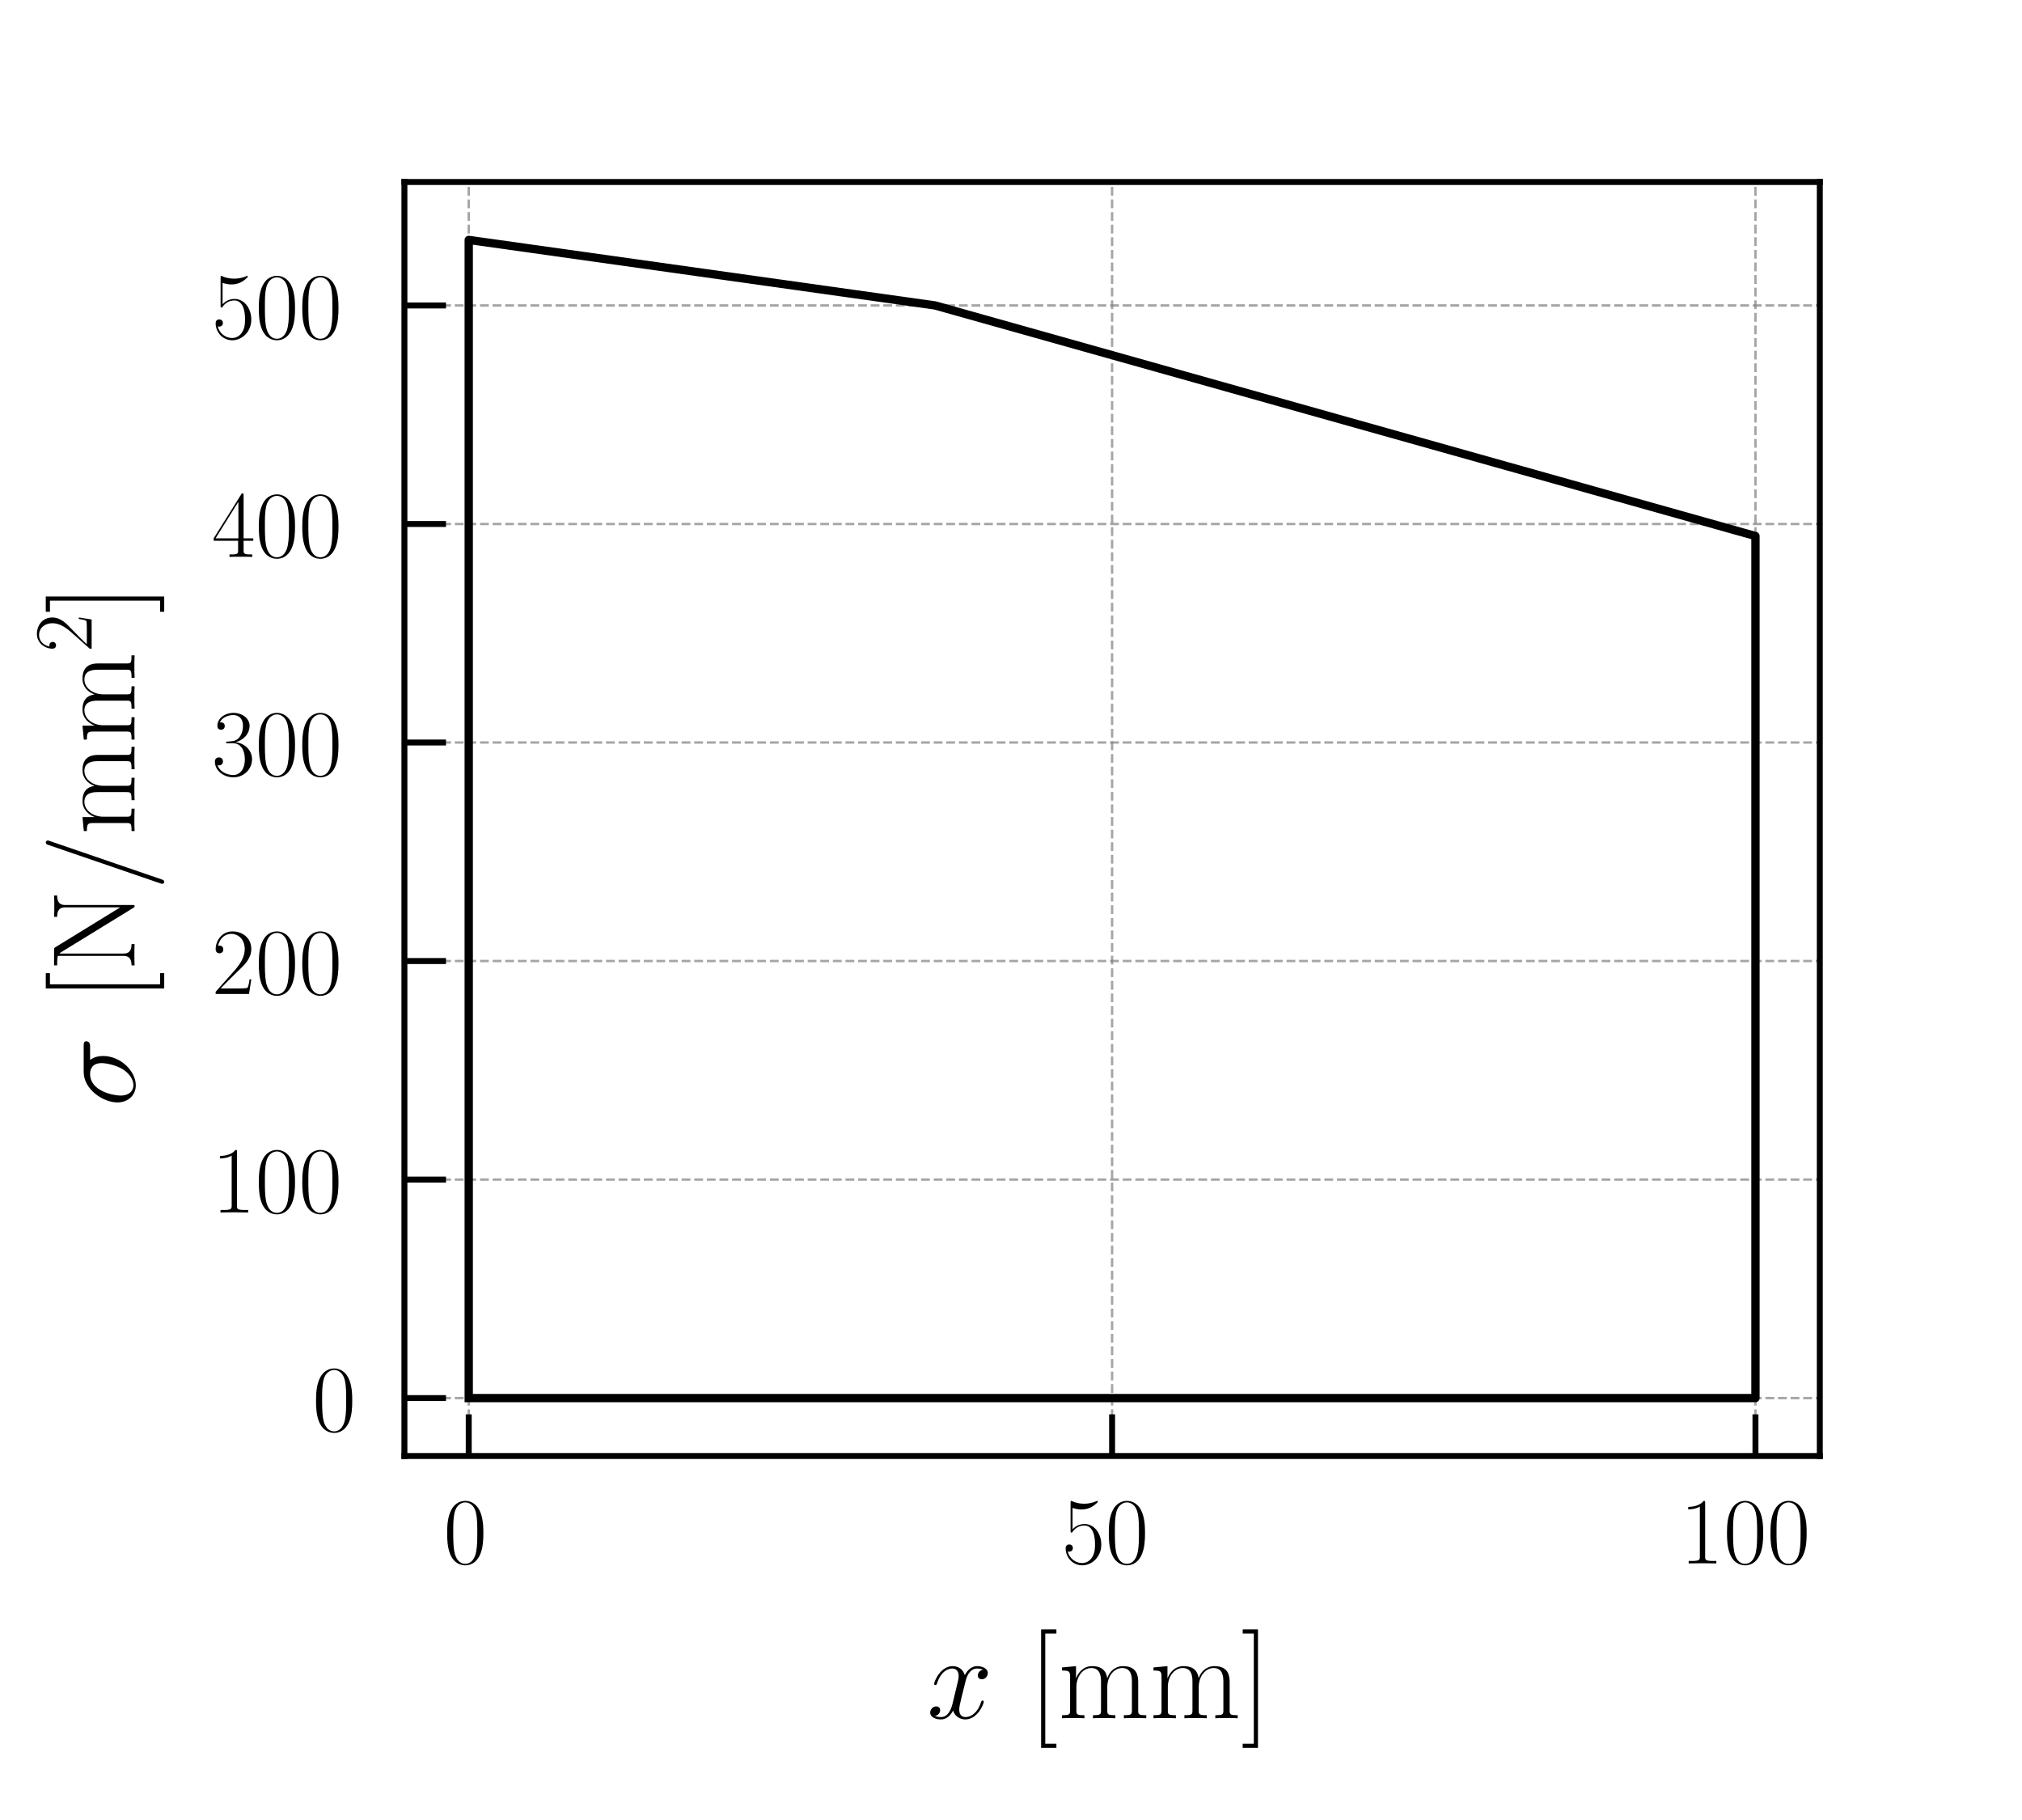
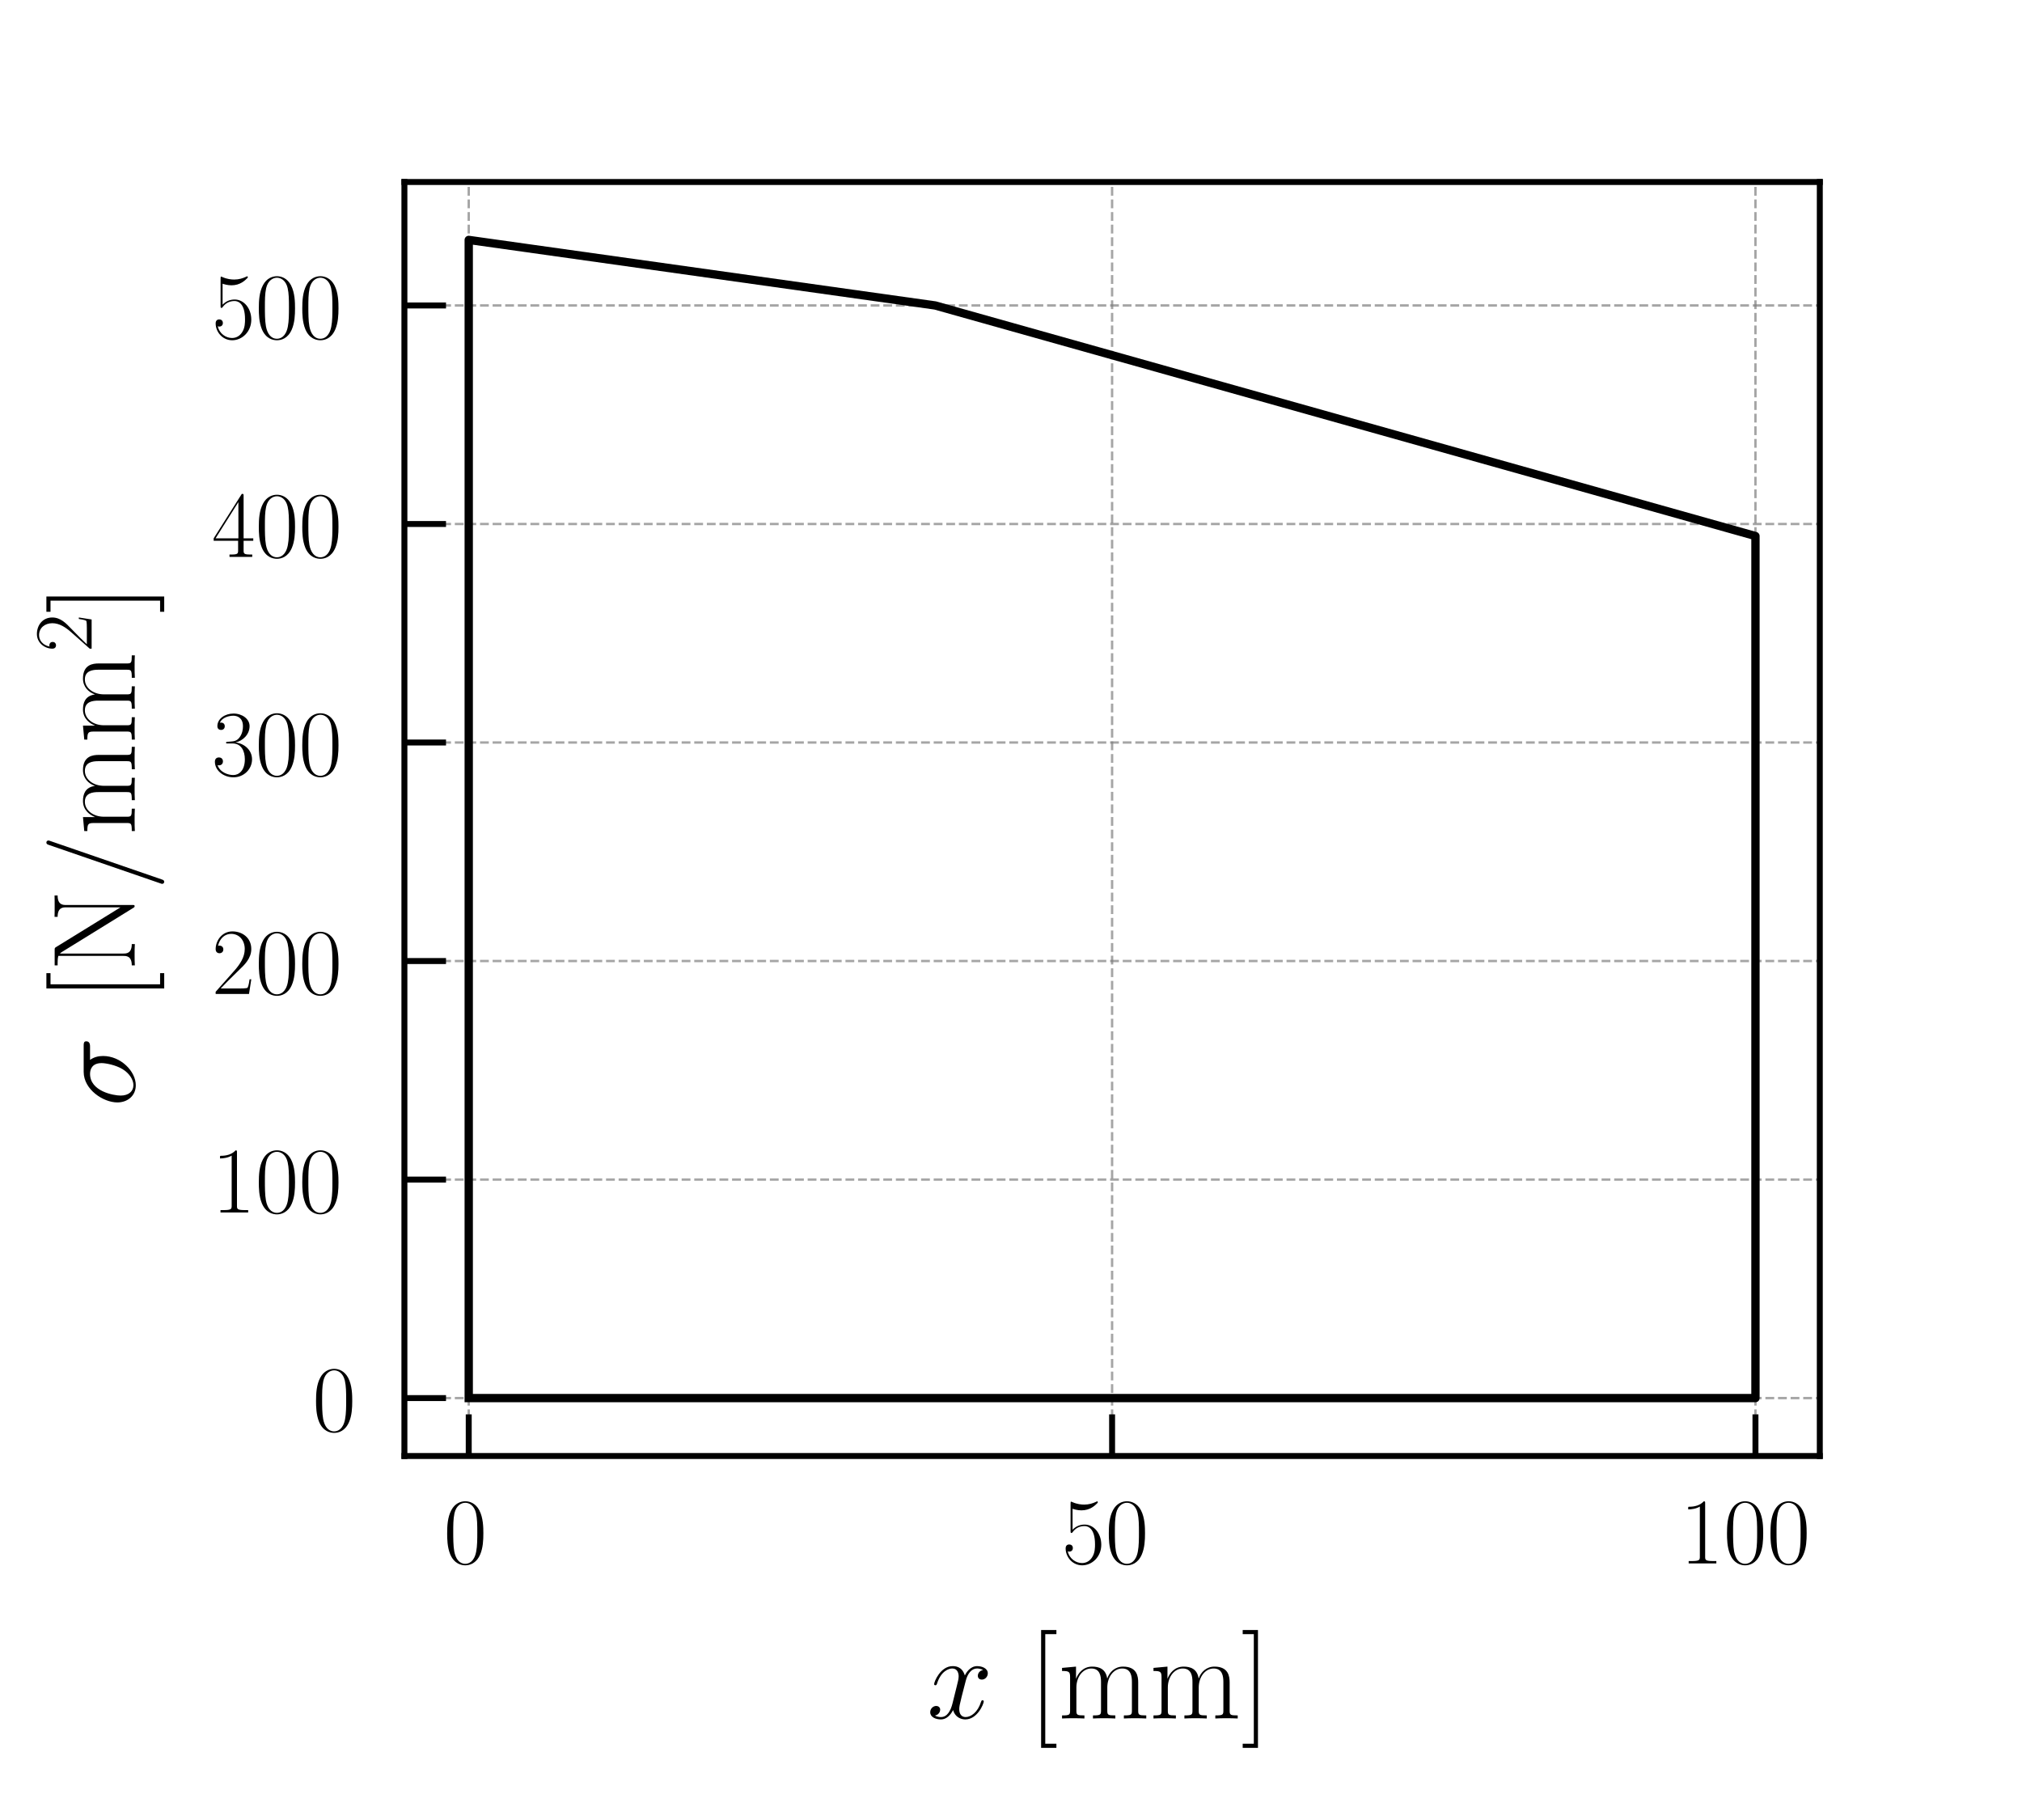
<svg xmlns="http://www.w3.org/2000/svg" xmlns:xlink="http://www.w3.org/1999/xlink" width="170.079pt" height="153.071pt" viewBox="0 0 170.079 153.071" version="1.1">
  <defs>
    <style type="text/css">*{stroke-linejoin: round; stroke-linecap: butt}</style>
  </defs>
  <g id="figure_1">
    <g id="patch_1">
      <path d="M 0 153.071  L 170.079 153.071  L 170.079 0  L 0 0  z " style="fill: #ffffff" />
    </g>
    <g id="axes_1">
      <g id="patch_2">
        <path d="M 34.016 122.457  L 153.071 122.457  L 153.071 15.307  L 34.016 15.307  z " style="fill: #ffffff" />
      </g>
      <g id="matplotlib.axis_1">
        <g id="xtick_1">
          <g id="line2d_1">
-             <path d="M 39.427 122.457  L 39.427 15.307  " clip-path="url(#pa54071f947)" style="fill: none; stroke-dasharray: 0.74,0.32; stroke-dashoffset: 0; stroke: #808080; stroke-opacity: 0.7; stroke-width: 0.2" />
+             <path d="M 39.427 122.457  L 39.427 15.307  " clip-path="url(#pa8bb27e8af)" style="fill: none; stroke-dasharray: 0.74,0.32; stroke-dashoffset: 0; stroke: #808080; stroke-opacity: 0.7; stroke-width: 0.2" />
          </g>
          <g id="line2d_2">
            <defs>
-               <path id="mc817906dbe" d="M 0 0  L 0 -3.5  " style="stroke: #000000; stroke-width: 0.5" />
-             </defs>
-             <g>
-               <use xlink:href="#mc817906dbe" x="39.427" y="122.457" style="stroke: #000000; stroke-width: 0.5" />
+               <path id="m70bfc19f7d" d="M 0 0  L 0 -3.5  " style="stroke: #000000; stroke-width: 0.5" />
+             </defs>
+             <g>
+               <use xlink:href="#m70bfc19f7d" x="39.427" y="122.457" style="stroke: #000000; stroke-width: 0.5" />
            </g>
          </g>
          <g id="text_1">
            <g transform="translate(37.31025 131.4915) scale(0.08 -0.08)">
              <defs>
-                 <path id="CMR17-30" d="M 2688 2038  C 2688 2430 2682 3099 2413 3613  C 2176 4063 1798 4224 1466 4224  C 1158 4224 768 4082 525 3620  C 269 3137 243 2539 243 2038  C 243 1671 250 1112 448 623  C 723 -39 1216 -128 1466 -128  C 1760 -128 2208 -7 2470 604  C 2662 1048 2688 1568 2688 2038  z M 1466 -26  C 1056 -26 813 328 723 816  C 653 1196 653 1749 653 2109  C 653 2604 653 3015 736 3407  C 858 3954 1216 4121 1466 4121  C 1728 4121 2067 3947 2189 3420  C 2272 3054 2278 2623 2278 2109  C 2278 1691 2278 1176 2202 797  C 2067 96 1690 -26 1466 -26  z " transform="scale(0.015625)" />
+                 <path id="CMR17-30" d="M 2688 2025  C 2688 2416 2682 3080 2413 3591  C 2176 4039 1798 4198 1466 4198  C 1158 4198 768 4058 525 3597  C 269 3118 243 2524 243 2025  C 243 1661 250 1106 448 619  C 723 -39 1216 -128 1466 -128  C 1760 -128 2208 -7 2470 600  C 2662 1042 2688 1559 2688 2025  z M 1466 -26  C 1056 -26 813 325 723 812  C 653 1188 653 1738 653 2096  C 653 2588 653 2997 736 3387  C 858 3929 1216 4096 1466 4096  C 1728 4096 2067 3923 2189 3400  C 2272 3036 2278 2607 2278 2096  C 2278 1680 2278 1169 2202 792  C 2067 95 1690 -26 1466 -26  z " transform="scale(0.015625)" />
              </defs>
              <use xlink:href="#CMR17-30" transform="scale(0.996264)" />
            </g>
          </g>
        </g>
        <g id="xtick_2">
          <g id="line2d_3">
-             <path d="M 93.543 122.457  L 93.543 15.307  " clip-path="url(#pa54071f947)" style="fill: none; stroke-dasharray: 0.74,0.32; stroke-dashoffset: 0; stroke: #808080; stroke-opacity: 0.7; stroke-width: 0.2" />
+             <path d="M 93.543 122.457  L 93.543 15.307  " clip-path="url(#pa8bb27e8af)" style="fill: none; stroke-dasharray: 0.74,0.32; stroke-dashoffset: 0; stroke: #808080; stroke-opacity: 0.7; stroke-width: 0.2" />
          </g>
          <g id="line2d_4">
            <g>
-               <use xlink:href="#mc817906dbe" x="93.543" y="122.457" style="stroke: #000000; stroke-width: 0.5" />
+               <use xlink:href="#m70bfc19f7d" x="93.543" y="122.457" style="stroke: #000000; stroke-width: 0.5" />
            </g>
          </g>
          <g id="text_2">
            <g transform="translate(89.30912 131.4915) scale(0.08 -0.08)">
              <defs>
-                 <path id="CMR17-35" d="M 730 3750  C 794 3724 1056 3641 1325 3641  C 1920 3641 2246 3961 2432 4140  C 2432 4191 2432 4224 2394 4224  C 2387 4224 2374 4224 2323 4198  C 2099 4102 1837 4032 1517 4032  C 1325 4032 1037 4055 723 4191  C 653 4224 640 4224 634 4224  C 602 4224 595 4217 595 4090  L 595 2231  C 595 2113 595 2080 659 2080  C 691 2080 704 2093 736 2139  C 941 2435 1222 2560 1542 2560  C 1766 2560 2246 2415 2246 1293  C 2246 1087 2246 716 2054 422  C 1894 159 1645 25 1370 25  C 947 25 518 319 403 812  C 429 806 480 793 506 793  C 589 793 749 838 749 1036  C 749 1209 627 1280 506 1280  C 358 1280 262 1190 262 1011  C 262 454 704 -128 1382 -128  C 2042 -128 2669 441 2669 1267  C 2669 2054 2170 2662 1549 2662  C 1222 2662 947 2540 730 2304  L 730 3750  z " transform="scale(0.015625)" />
+                 <path id="CMR17-35" d="M 730 3692  C 794 3666 1056 3584 1325 3584  C 1920 3584 2246 3911 2432 4100  C 2432 4157 2432 4192 2394 4192  C 2387 4192 2374 4192 2323 4163  C 2099 4058 1837 3973 1517 3973  C 1325 3973 1037 3999 723 4139  C 653 4171 640 4171 634 4171  C 602 4171 595 4164 595 4037  L 595 2203  C 595 2089 595 2057 659 2057  C 691 2057 704 2070 736 2114  C 941 2401 1222 2522 1542 2522  C 1766 2522 2246 2382 2246 1289  C 2246 1085 2246 715 2054 421  C 1894 159 1645 25 1370 25  C 947 25 518 320 403 814  C 429 807 480 795 506 795  C 589 795 749 840 749 1038  C 749 1210 627 1280 506 1280  C 358 1280 262 1190 262 1011  C 262 454 704 -128 1382 -128  C 2042 -128 2669 440 2669 1264  C 2669 2030 2170 2624 1549 2624  C 1222 2624 947 2503 730 2274  L 730 3692  z " transform="scale(0.015625)" />
              </defs>
              <use xlink:href="#CMR17-35" transform="scale(0.996264)" />
              <use xlink:href="#CMR17-30" transform="translate(45.69048 0) scale(0.996264)" />
            </g>
          </g>
        </g>
        <g id="xtick_3">
          <g id="line2d_5">
-             <path d="M 147.659 122.457  L 147.659 15.307  " clip-path="url(#pa54071f947)" style="fill: none; stroke-dasharray: 0.74,0.32; stroke-dashoffset: 0; stroke: #808080; stroke-opacity: 0.7; stroke-width: 0.2" />
+             <path d="M 147.659 122.457  L 147.659 15.307  " clip-path="url(#pa8bb27e8af)" style="fill: none; stroke-dasharray: 0.74,0.32; stroke-dashoffset: 0; stroke: #808080; stroke-opacity: 0.7; stroke-width: 0.2" />
          </g>
          <g id="line2d_6">
            <g>
-               <use xlink:href="#mc817906dbe" x="147.659" y="122.457" style="stroke: #000000; stroke-width: 0.5" />
+               <use xlink:href="#m70bfc19f7d" x="147.659" y="122.457" style="stroke: #000000; stroke-width: 0.5" />
            </g>
          </g>
          <g id="text_3">
            <g transform="translate(141.308 131.4915) scale(0.08 -0.08)">
              <defs>
-                 <path id="CMR17-31" d="M 1702 4083  C 1702 4217 1696 4224 1606 4224  C 1357 3927 979 3833 621 3820  C 602 3820 570 3820 563 3808  C 557 3795 557 3782 557 3648  C 755 3648 1088 3686 1344 3839  L 1344 467  C 1344 243 1331 166 781 166  L 589 166  L 589 0  C 896 6 1216 12 1523 12  C 1830 12 2150 6 2458 0  L 2458 166  L 2266 166  C 1715 166 1702 236 1702 467  L 1702 4083  z " transform="scale(0.015625)" />
+                 <path id="CMR17-31" d="M 1702 4058  C 1702 4192 1696 4192 1606 4192  C 1357 3916 979 3827 621 3827  C 602 3827 570 3827 563 3808  C 557 3795 557 3782 557 3648  C 755 3648 1088 3686 1344 3839  L 1344 461  C 1344 236 1331 160 781 160  L 589 160  L 589 0  C 896 0 1216 0 1523 0  C 1830 0 2150 0 2458 0  L 2458 160  L 2266 160  C 1715 160 1702 230 1702 458  L 1702 4058  z " transform="scale(0.015625)" />
              </defs>
              <use xlink:href="#CMR17-31" transform="scale(0.996264)" />
              <use xlink:href="#CMR17-30" transform="translate(45.69048 0) scale(0.996264)" />
              <use xlink:href="#CMR17-30" transform="translate(91.38095 0) scale(0.996264)" />
            </g>
          </g>
        </g>
        <g id="text_4">
          <g transform="translate(77.96628 144.5132) scale(0.1 -0.1)">
            <defs>
-               <path id="CMMI12-78" d="M 3034 2624  C 2829 2585 2752 2431 2752 2310  C 2752 2156 2874 2105 2963 2105  C 3155 2105 3290 2271 3290 2444  C 3290 2694 2982 2816 2714 2816  C 2323 2816 2106 2451 2048 2329  C 1901 2790 1504 2816 1389 2816  C 736 2816 390 1993 390 1849  C 390 1823 416 1790 461 1790  C 512 1790 525 1829 538 1855  C 755 2572 1184 2687 1370 2687  C 1658 2687 1715 2438 1715 2284  C 1715 2143 1677 1993 1600 1678  L 1382 778  C 1286 390 1101 64 762 64  C 730 64 570 64 435 126  C 666 166 717 358 717 435  C 717 563 621 640 499 640  C 346 640 179 505 179 300  C 179 57 480 -64 755 -64  C 1062 -64 1280 153 1414 415  C 1517 64 1837 -64 2074 -64  C 2726 -64 3072 751 3072 896  C 3072 929 3046 955 3008 955  C 2950 955 2944 922 2925 870  C 2752 300 2381 64 2093 64  C 1869 64 1747 204 1747 467  C 1747 607 1773 712 1875 1146  L 2099 2039  C 2195 2425 2413 2687 2707 2687  C 2720 2687 2899 2687 3034 2624  z " transform="scale(0.015625)" />
-               <path id="CMR17-5b" d="M 1504 -1600  L 1504 -1376  L 902 -1376  L 902 4575  L 1504 4575  L 1504 4800  L 678 4800  L 678 -1600  L 1504 -1600  z " transform="scale(0.015625)" />
-               <path id="CMR17-6d" d="M 4326 1954  C 4326 2276 4269 2816 3507 2816  C 3072 2816 2771 2520 2656 2173  L 2650 2173  C 2573 2700 2195 2816 1837 2816  C 1331 2816 1069 2424 973 2166  L 966 2166  L 966 2816  L 211 2745  L 211 2578  C 589 2578 646 2540 646 2231  L 646 443  C 646 198 621 166 211 166  L 211 0  C 365 12 646 12 813 12  C 979 12 1267 12 1421 0  L 1421 166  C 1011 166 986 192 986 443  L 986 1678  C 986 2269 1344 2713 1792 2713  C 2266 2713 2317 2289 2317 1980  L 2317 443  C 2317 198 2291 166 1882 166  L 1882 0  C 2035 12 2317 12 2483 12  C 2650 12 2938 12 3091 0  L 3091 166  C 2682 166 2656 192 2656 443  L 2656 1678  C 2656 2269 3014 2713 3462 2713  C 3936 2713 3987 2289 3987 1980  L 3987 443  C 3987 198 3962 166 3552 166  L 3552 0  C 3706 12 3987 12 4154 12  C 4320 12 4608 12 4762 0  L 4762 166  C 4352 166 4326 192 4326 443  L 4326 1954  z " transform="scale(0.015625)" />
-               <path id="CMR17-5d" d="M 915 4800  L 90 4800  L 90 4575  L 691 4575  L 691 -1376  L 90 -1376  L 90 -1600  L 915 -1600  L 915 4800  z " transform="scale(0.015625)" />
+               <path id="CMMI12-78" d="M 3034 2606  C 2829 2567 2752 2414 2752 2293  C 2752 2139 2874 2088 2963 2088  C 3155 2088 3290 2254 3290 2427  C 3290 2695 2982 2816 2714 2816  C 2323 2816 2106 2433 2048 2312  C 1901 2816 1504 2816 1389 2816  C 736 2816 390 1980 390 1839  C 390 1814 416 1782 461 1782  C 512 1782 525 1820 538 1846  C 755 2555 1184 2689 1370 2689  C 1658 2689 1715 2420 1715 2267  C 1715 2127 1677 1980 1600 1673  L 1382 798  C 1286 415 1101 64 762 64  C 730 64 570 64 435 147  C 666 192 717 383 717 460  C 717 588 621 664 499 664  C 346 664 179 530 179 326  C 179 57 480 -64 755 -64  C 1062 -64 1280 179 1414 441  C 1517 64 1837 -64 2074 -64  C 2726 -64 3072 773 3072 913  C 3072 945 3046 971 3008 971  C 2950 971 2944 939 2925 888  C 2752 326 2381 64 2093 64  C 1869 64 1747 230 1747 492  C 1747 632 1773 734 1875 1156  L 2099 2024  C 2195 2408 2413 2689 2707 2689  C 2720 2689 2899 2689 3034 2606  z " transform="scale(0.015625)" />
+               <path id="CMR17-5b" d="M 1504 -1600  L 1504 -1377  L 902 -1377  L 902 4544  L 1504 4544  L 1504 4767  L 678 4767  L 678 -1600  L 1504 -1600  z " transform="scale(0.015625)" />
+               <path id="CMR17-6d" d="M 4326 1933  C 4326 2252 4269 2790 3507 2790  C 3072 2790 2771 2496 2656 2151  L 2650 2151  C 2573 2676 2195 2790 1837 2790  C 1331 2790 1069 2400 973 2144  L 966 2144  L 966 2790  L 211 2720  L 211 2554  C 589 2554 646 2515 646 2208  L 646 428  C 646 184 621 153 211 153  L 211 -13  C 365 0 646 0 813 0  C 979 0 1267 0 1421 -13  L 1421 153  C 1011 153 986 178 986 428  L 986 1658  C 986 2247 1344 2688 1792 2688  C 2266 2688 2317 2266 2317 1958  L 2317 428  C 2317 184 2291 153 1882 153  L 1882 -13  C 2035 0 2317 0 2483 0  C 2650 0 2938 0 3091 -13  L 3091 153  C 2682 153 2656 178 2656 428  L 2656 1658  C 2656 2247 3014 2688 3462 2688  C 3936 2688 3987 2266 3987 1958  L 3987 428  C 3987 184 3962 153 3552 153  L 3552 -13  C 3706 0 3987 0 4154 0  C 4320 0 4608 0 4762 -13  L 4762 153  C 4352 153 4326 178 4326 428  L 4326 1933  z " transform="scale(0.015625)" />
+               <path id="CMR17-5d" d="M 915 4767  L 90 4767  L 90 4544  L 691 4544  L 691 -1377  L 90 -1377  L 90 -1600  L 915 -1600  L 915 4767  z " transform="scale(0.015625)" />
            </defs>
            <use xlink:href="#CMMI12-78" transform="scale(0.996264)" />
            <use xlink:href="#CMR17-5b" transform="translate(85.51003 0) scale(0.996264)" />
            <use xlink:href="#CMR17-6d" transform="translate(110.3811 0) scale(0.996264)" />
            <use xlink:href="#CMR17-6d" transform="translate(187.3007 0) scale(0.996264)" />
            <use xlink:href="#CMR17-5d" transform="translate(264.2203 0) scale(0.996264)" />
          </g>
        </g>
      </g>
      <g id="matplotlib.axis_2">
        <g id="ytick_1">
          <g id="line2d_7">
-             <path d="M 34.016 117.586  L 153.071 117.586  " clip-path="url(#pa54071f947)" style="fill: none; stroke-dasharray: 0.74,0.32; stroke-dashoffset: 0; stroke: #808080; stroke-opacity: 0.7; stroke-width: 0.2" />
+             <path d="M 34.016 117.586  L 153.071 117.586  " clip-path="url(#pa8bb27e8af)" style="fill: none; stroke-dasharray: 0.74,0.32; stroke-dashoffset: 0; stroke: #808080; stroke-opacity: 0.7; stroke-width: 0.2" />
          </g>
          <g id="line2d_8">
            <defs>
-               <path id="mcfef4b371a" d="M 0 0  L 3.5 0  " style="stroke: #000000; stroke-width: 0.5" />
-             </defs>
-             <g>
-               <use xlink:href="#mcfef4b371a" x="34.016" y="117.586" style="stroke: #000000; stroke-width: 0.5" />
+               <path id="mc44390ce3b" d="M 0 0  L 3.5 0  " style="stroke: #000000; stroke-width: 0.5" />
+             </defs>
+             <g>
+               <use xlink:href="#mc44390ce3b" x="34.016" y="117.586" style="stroke: #000000; stroke-width: 0.5" />
            </g>
          </g>
          <g id="text_5">
            <g transform="translate(26.28157 120.3537) scale(0.08 -0.08)">
              <use xlink:href="#CMR17-30" transform="scale(0.996264)" />
            </g>
          </g>
        </g>
        <g id="ytick_2">
          <g id="line2d_9">
-             <path d="M 34.016 99.207  L 153.071 99.207  " clip-path="url(#pa54071f947)" style="fill: none; stroke-dasharray: 0.74,0.32; stroke-dashoffset: 0; stroke: #808080; stroke-opacity: 0.7; stroke-width: 0.2" />
+             <path d="M 34.016 99.207  L 153.071 99.207  " clip-path="url(#pa8bb27e8af)" style="fill: none; stroke-dasharray: 0.74,0.32; stroke-dashoffset: 0; stroke: #808080; stroke-opacity: 0.7; stroke-width: 0.2" />
          </g>
          <g id="line2d_10">
            <g>
-               <use xlink:href="#mcfef4b371a" x="34.016" y="99.207" style="stroke: #000000; stroke-width: 0.5" />
+               <use xlink:href="#mc44390ce3b" x="34.016" y="99.207" style="stroke: #000000; stroke-width: 0.5" />
            </g>
          </g>
          <g id="text_6">
            <g transform="translate(17.8132 101.9747) scale(0.08 -0.08)">
              <use xlink:href="#CMR17-31" transform="scale(0.996264)" />
              <use xlink:href="#CMR17-30" transform="translate(45.69048 0) scale(0.996264)" />
              <use xlink:href="#CMR17-30" transform="translate(91.38095 0) scale(0.996264)" />
            </g>
          </g>
        </g>
        <g id="ytick_3">
          <g id="line2d_11">
-             <path d="M 34.016 80.828  L 153.071 80.828  " clip-path="url(#pa54071f947)" style="fill: none; stroke-dasharray: 0.74,0.32; stroke-dashoffset: 0; stroke: #808080; stroke-opacity: 0.7; stroke-width: 0.2" />
+             <path d="M 34.016 80.828  L 153.071 80.828  " clip-path="url(#pa8bb27e8af)" style="fill: none; stroke-dasharray: 0.74,0.32; stroke-dashoffset: 0; stroke: #808080; stroke-opacity: 0.7; stroke-width: 0.2" />
          </g>
          <g id="line2d_12">
            <g>
-               <use xlink:href="#mcfef4b371a" x="34.016" y="80.828" style="stroke: #000000; stroke-width: 0.5" />
+               <use xlink:href="#mc44390ce3b" x="34.016" y="80.828" style="stroke: #000000; stroke-width: 0.5" />
            </g>
          </g>
          <g id="text_7">
            <g transform="translate(17.8132 83.59565) scale(0.08 -0.08)">
              <defs>
-                 <path id="CMR17-32" d="M 2669 990  L 2554 990  C 2490 537 2438 460 2413 422  C 2381 371 1920 371 1830 371  L 602 371  C 832 620 1280 1073 1824 1596  C 2214 1966 2669 2400 2669 3033  C 2669 3788 2067 4224 1395 4224  C 691 4224 262 3603 262 3027  C 262 2777 448 2745 525 2745  C 589 2745 781 2783 781 3007  C 781 3206 614 3264 525 3264  C 486 3264 448 3257 422 3244  C 544 3788 915 4057 1306 4057  C 1862 4057 2227 3616 2227 3033  C 2227 2477 1901 1998 1536 1583  L 262 147  L 262 0  L 2515 0  L 2669 990  z " transform="scale(0.015625)" />
+                 <path id="CMR17-32" d="M 2669 989  L 2554 989  C 2490 536 2438 459 2413 420  C 2381 369 1920 369 1830 369  L 602 369  C 832 619 1280 1072 1824 1597  C 2214 1967 2669 2402 2669 3035  C 2669 3790 2067 4224 1395 4224  C 691 4224 262 3604 262 3030  C 262 2780 448 2748 525 2748  C 589 2748 781 2787 781 3010  C 781 3207 614 3264 525 3264  C 486 3264 448 3258 422 3245  C 544 3790 915 4058 1306 4058  C 1862 4058 2227 3617 2227 3035  C 2227 2479 1901 2000 1536 1584  L 262 146  L 262 0  L 2515 0  L 2669 989  z " transform="scale(0.015625)" />
              </defs>
              <use xlink:href="#CMR17-32" transform="scale(0.996264)" />
              <use xlink:href="#CMR17-30" transform="translate(45.69048 0) scale(0.996264)" />
              <use xlink:href="#CMR17-30" transform="translate(91.38095 0) scale(0.996264)" />
            </g>
          </g>
        </g>
        <g id="ytick_4">
          <g id="line2d_13">
-             <path d="M 34.016 62.449  L 153.071 62.449  " clip-path="url(#pa54071f947)" style="fill: none; stroke-dasharray: 0.74,0.32; stroke-dashoffset: 0; stroke: #808080; stroke-opacity: 0.7; stroke-width: 0.2" />
+             <path d="M 34.016 62.449  L 153.071 62.449  " clip-path="url(#pa8bb27e8af)" style="fill: none; stroke-dasharray: 0.74,0.32; stroke-dashoffset: 0; stroke: #808080; stroke-opacity: 0.7; stroke-width: 0.2" />
          </g>
          <g id="line2d_14">
            <g>
-               <use xlink:href="#mcfef4b371a" x="34.016" y="62.449" style="stroke: #000000; stroke-width: 0.5" />
+               <use xlink:href="#mc44390ce3b" x="34.016" y="62.449" style="stroke: #000000; stroke-width: 0.5" />
            </g>
          </g>
          <g id="text_8">
            <g transform="translate(17.8132 65.21664) scale(0.08 -0.08)">
              <defs>
-                 <path id="CMR17-33" d="M 1414 2176  C 1984 2176 2234 1673 2234 1094  C 2234 322 1824 25 1453 25  C 1114 25 563 193 390 691  C 422 678 454 678 486 678  C 640 678 755 780 755 947  C 755 1132 614 1216 486 1216  C 378 1216 211 1164 211 927  C 211 335 787 -128 1466 -128  C 2176 -128 2720 432 2720 1087  C 2720 1718 2208 2176 1600 2246  C 2086 2347 2554 2776 2554 3353  C 2554 3856 2048 4224 1472 4224  C 890 4224 378 3862 378 3347  C 378 3123 544 3084 627 3084  C 762 3084 877 3167 877 3334  C 877 3500 762 3584 627 3584  C 602 3584 570 3584 544 3571  C 730 3999 1235 4076 1459 4076  C 1683 4076 2106 3966 2106 3347  C 2106 3167 2080 2851 1862 2574  C 1670 2329 1453 2316 1242 2297  C 1210 2297 1062 2284 1037 2284  C 992 2278 966 2272 966 2227  C 966 2182 973 2176 1101 2176  L 1414 2176  z " transform="scale(0.015625)" />
+                 <path id="CMR17-33" d="M 1414 2157  C 1984 2157 2234 1662 2234 1090  C 2234 320 1824 25 1453 25  C 1114 25 563 194 390 693  C 422 680 454 680 486 680  C 640 680 755 782 755 948  C 755 1133 614 1216 486 1216  C 378 1216 211 1165 211 926  C 211 335 787 -128 1466 -128  C 2176 -128 2720 430 2720 1085  C 2720 1707 2208 2157 1600 2227  C 2086 2328 2554 2756 2554 3329  C 2554 3820 2048 4179 1472 4179  C 890 4179 378 3829 378 3329  C 378 3110 544 3072 627 3072  C 762 3072 877 3155 877 3321  C 877 3486 762 3569 627 3569  C 602 3569 570 3569 544 3557  C 730 3959 1235 4032 1459 4032  C 1683 4032 2106 3925 2106 3320  C 2106 3143 2080 2828 1862 2550  C 1670 2304 1453 2304 1242 2284  C 1210 2284 1062 2269 1037 2269  C 992 2263 966 2257 966 2208  C 966 2163 973 2157 1101 2157  L 1414 2157  z " transform="scale(0.015625)" />
              </defs>
              <use xlink:href="#CMR17-33" transform="scale(0.996264)" />
              <use xlink:href="#CMR17-30" transform="translate(45.69048 0) scale(0.996264)" />
              <use xlink:href="#CMR17-30" transform="translate(91.38095 0) scale(0.996264)" />
            </g>
          </g>
        </g>
        <g id="ytick_5">
          <g id="line2d_15">
-             <path d="M 34.016 44.07  L 153.071 44.07  " clip-path="url(#pa54071f947)" style="fill: none; stroke-dasharray: 0.74,0.32; stroke-dashoffset: 0; stroke: #808080; stroke-opacity: 0.7; stroke-width: 0.2" />
+             <path d="M 34.016 44.07  L 153.071 44.07  " clip-path="url(#pa8bb27e8af)" style="fill: none; stroke-dasharray: 0.74,0.32; stroke-dashoffset: 0; stroke: #808080; stroke-opacity: 0.7; stroke-width: 0.2" />
          </g>
          <g id="line2d_16">
            <g>
-               <use xlink:href="#mcfef4b371a" x="34.016" y="44.07" style="stroke: #000000; stroke-width: 0.5" />
+               <use xlink:href="#mc44390ce3b" x="34.016" y="44.07" style="stroke: #000000; stroke-width: 0.5" />
            </g>
          </g>
          <g id="text_9">
            <g transform="translate(17.8132 46.83763) scale(0.08 -0.08)">
              <defs>
-                 <path id="CMR17-34" d="M 2150 4147  C 2150 4281 2144 4288 2029 4288  L 128 1254  L 128 1088  L 1779 1088  L 1779 460  C 1779 230 1766 166 1318 166  L 1197 166  L 1197 0  C 1402 12 1747 12 1965 12  C 2182 12 2528 12 2733 0  L 2733 166  L 2611 166  C 2163 166 2150 230 2150 460  L 2150 1088  L 2803 1088  L 2803 1254  L 2150 1254  L 2150 4147  z M 1798 3723  L 1798 1254  L 256 1254  L 1798 3723  z " transform="scale(0.015625)" />
+                 <path id="CMR17-34" d="M 2150 4122  C 2150 4256 2144 4256 2029 4256  L 128 1254  L 128 1088  L 1779 1088  L 1779 457  C 1779 224 1766 160 1318 160  L 1197 160  L 1197 0  C 1402 0 1747 0 1965 0  C 2182 0 2528 0 2733 0  L 2733 160  L 2611 160  C 2163 160 2150 224 2150 457  L 2150 1088  L 2803 1088  L 2803 1254  L 2150 1254  L 2150 4122  z M 1798 3703  L 1798 1254  L 256 1254  L 1798 3703  z " transform="scale(0.015625)" />
              </defs>
              <use xlink:href="#CMR17-34" transform="scale(0.996264)" />
              <use xlink:href="#CMR17-30" transform="translate(45.69048 0) scale(0.996264)" />
              <use xlink:href="#CMR17-30" transform="translate(91.38095 0) scale(0.996264)" />
            </g>
          </g>
        </g>
        <g id="ytick_6">
          <g id="line2d_17">
-             <path d="M 34.016 25.691  L 153.071 25.691  " clip-path="url(#pa54071f947)" style="fill: none; stroke-dasharray: 0.74,0.32; stroke-dashoffset: 0; stroke: #808080; stroke-opacity: 0.7; stroke-width: 0.2" />
+             <path d="M 34.016 25.691  L 153.071 25.691  " clip-path="url(#pa8bb27e8af)" style="fill: none; stroke-dasharray: 0.74,0.32; stroke-dashoffset: 0; stroke: #808080; stroke-opacity: 0.7; stroke-width: 0.2" />
          </g>
          <g id="line2d_18">
            <g>
-               <use xlink:href="#mcfef4b371a" x="34.016" y="25.691" style="stroke: #000000; stroke-width: 0.5" />
+               <use xlink:href="#mc44390ce3b" x="34.016" y="25.691" style="stroke: #000000; stroke-width: 0.5" />
            </g>
          </g>
          <g id="text_10">
            <g transform="translate(17.8132 28.45863) scale(0.08 -0.08)">
              <use xlink:href="#CMR17-35" transform="scale(0.996264)" />
              <use xlink:href="#CMR17-30" transform="translate(45.69048 0) scale(0.996264)" />
              <use xlink:href="#CMR17-30" transform="translate(91.38095 0) scale(0.996264)" />
            </g>
          </g>
        </g>
        <g id="text_11">
          <g transform="translate(11.32254 93.09842) rotate(-90) scale(0.1 -0.1)">
            <defs>
-               <path id="CMMI12-1b" d="M 3251 2406  C 3334 2406 3546 2406 3546 2611  C 3546 2752 3424 2752 3309 2752  L 1894 2752  C 934 2752 243 1685 243 932  C 243 389 595 -64 1171 -64  C 1926 -64 2752 746 2752 1704  C 2752 1953 2694 2195 2541 2406  L 3251 2406  z M 1178 64  C 851 64 614 312 614 753  C 614 1136 845 2406 1786 2406  C 2061 2406 2368 2272 2368 1780  C 2368 1557 2266 1021 2042 651  C 1811 274 1466 64 1178 64  z " transform="scale(0.015625)" />
-               <path id="CMR17-4e" d="M 1312 4275  C 1267 4345 1261 4352 1139 4352  L 326 4352  L 326 4185  L 448 4185  C 704 4185 819 4153 838 4147  L 838 624  C 838 465 838 166 326 166  L 326 0  C 474 12 742 12 902 12  C 1062 12 1331 12 1478 0  L 1478 166  C 966 166 966 465 966 624  L 966 4057  C 1011 4019 1011 4007 1056 3943  L 3430 76  C 3475 0 3494 0 3526 0  C 3590 0 3590 19 3590 140  L 3590 3726  C 3590 3885 3590 4185 4102 4185  L 4102 4352  C 3955 4339 3686 4339 3526 4339  C 3366 4339 3098 4339 2950 4352  L 2950 4185  C 3462 4185 3462 3885 3462 3726  L 3462 777  L 1312 4275  z " transform="scale(0.015625)" />
-               <path id="CMR17-2f" d="M 2605 4575  C 2637 4658 2637 4671 2637 4684  C 2637 4761 2579 4800 2528 4800  C 2451 4800 2426 4748 2400 4671  L 326 -1376  C 294 -1460 294 -1472 294 -1485  C 294 -1562 352 -1600 403 -1600  C 480 -1600 506 -1549 531 -1472  L 2605 4575  z " transform="scale(0.015625)" />
+               <path id="CMMI12-1b" d="M 3251 2408  C 3334 2408 3546 2408 3546 2612  C 3546 2752 3424 2752 3309 2752  L 1894 2752  C 934 2752 243 1686 243 932  C 243 390 595 -64 1171 -64  C 1926 -64 2752 747 2752 1705  C 2752 1954 2694 2196 2541 2408  L 3251 2408  z M 1178 64  C 851 64 614 313 614 754  C 614 1137 845 2408 1786 2408  C 2061 2408 2368 2274 2368 1781  C 2368 1558 2266 1021 2042 652  C 1811 275 1466 64 1178 64  z " transform="scale(0.015625)" />
+               <path id="CMR17-4e" d="M 1312 4250  C 1267 4320 1261 4320 1139 4320  L 326 4320  L 326 4160  L 448 4160  C 704 4160 819 4129 838 4122  L 838 610  C 838 451 838 153 326 153  L 326 -13  C 474 0 742 0 902 0  C 1062 0 1331 0 1478 -13  L 1478 153  C 966 153 966 451 966 610  L 966 4033  C 1011 3995 1011 3982 1056 3919  L 3430 76  C 3475 0 3494 0 3526 0  C 3590 0 3590 19 3590 139  L 3590 3705  C 3590 3863 3590 4160 4102 4160  L 4102 4326  C 3955 4320 3686 4320 3526 4320  C 3366 4320 3098 4320 2950 4326  L 2950 4160  C 3462 4160 3462 3862 3462 3703  L 3462 763  L 1312 4250  z " transform="scale(0.015625)" />
+               <path id="CMR17-2f" d="M 2605 4545  C 2637 4627 2637 4640 2637 4653  C 2637 4729 2579 4768 2528 4768  C 2451 4768 2426 4717 2400 4640  L 326 -1377  C 294 -1460 294 -1473 294 -1486  C 294 -1562 352 -1600 403 -1600  C 480 -1600 506 -1549 531 -1473  L 2605 4545  z " transform="scale(0.015625)" />
            </defs>
            <use xlink:href="#CMMI12-1b" transform="scale(0.996264)" />
            <use xlink:href="#CMR17-5b" transform="translate(89.09602 0) scale(0.996264)" />
            <use xlink:href="#CMR17-4e" transform="translate(113.9671 0) scale(0.996264)" />
            <use xlink:href="#CMR17-2f" transform="translate(183.0395 0) scale(0.996264)" />
            <use xlink:href="#CMR17-6d" transform="translate(228.73 0) scale(0.996264)" />
            <use xlink:href="#CMR17-6d" transform="translate(305.6496 0) scale(0.996264)" />
            <use xlink:href="#CMR17-32" transform="translate(382.5692 36.15364) scale(0.697382)" />
            <use xlink:href="#CMR17-5d" transform="translate(415.0505 0) scale(0.996264)" />
          </g>
        </g>
      </g>
      <g id="line2d_19">
-         <path d="M 39.427 117.586  L 78.663 117.586  L 147.659 117.586  L 147.659 45.083  L 78.663 25.691  L 39.427 20.178  L 39.427 117.586  " clip-path="url(#pa54071f947)" style="fill: none; stroke: #000000; stroke-width: 0.7; stroke-linecap: square" />
+         <path d="M 39.427 117.586  L 78.663 117.586  L 147.659 117.586  L 147.659 45.083  L 78.663 25.691  L 39.427 20.178  L 39.427 117.586  " clip-path="url(#pa8bb27e8af)" style="fill: none; stroke: #000000; stroke-width: 0.7; stroke-linecap: square" />
      </g>
      <g id="patch_3">
        <path d="M 34.016 122.457  L 34.016 15.307  " style="fill: none; stroke: #000000; stroke-width: 0.5; stroke-linejoin: miter; stroke-linecap: square" />
      </g>
      <g id="patch_4">
        <path d="M 153.071 122.457  L 153.071 15.307  " style="fill: none; stroke: #000000; stroke-width: 0.5; stroke-linejoin: miter; stroke-linecap: square" />
      </g>
      <g id="patch_5">
        <path d="M 34.016 122.457  L 153.071 122.457  " style="fill: none; stroke: #000000; stroke-width: 0.5; stroke-linejoin: miter; stroke-linecap: square" />
      </g>
      <g id="patch_6">
        <path d="M 34.016 15.307  L 153.071 15.307  " style="fill: none; stroke: #000000; stroke-width: 0.5; stroke-linejoin: miter; stroke-linecap: square" />
      </g>
    </g>
  </g>
  <defs>
-     <clipPath id="pa54071f947">
+     <clipPath id="pa8bb27e8af">
      <rect x="34.016" y="15.307" width="119.055" height="107.15" />
    </clipPath>
  </defs>
</svg>
